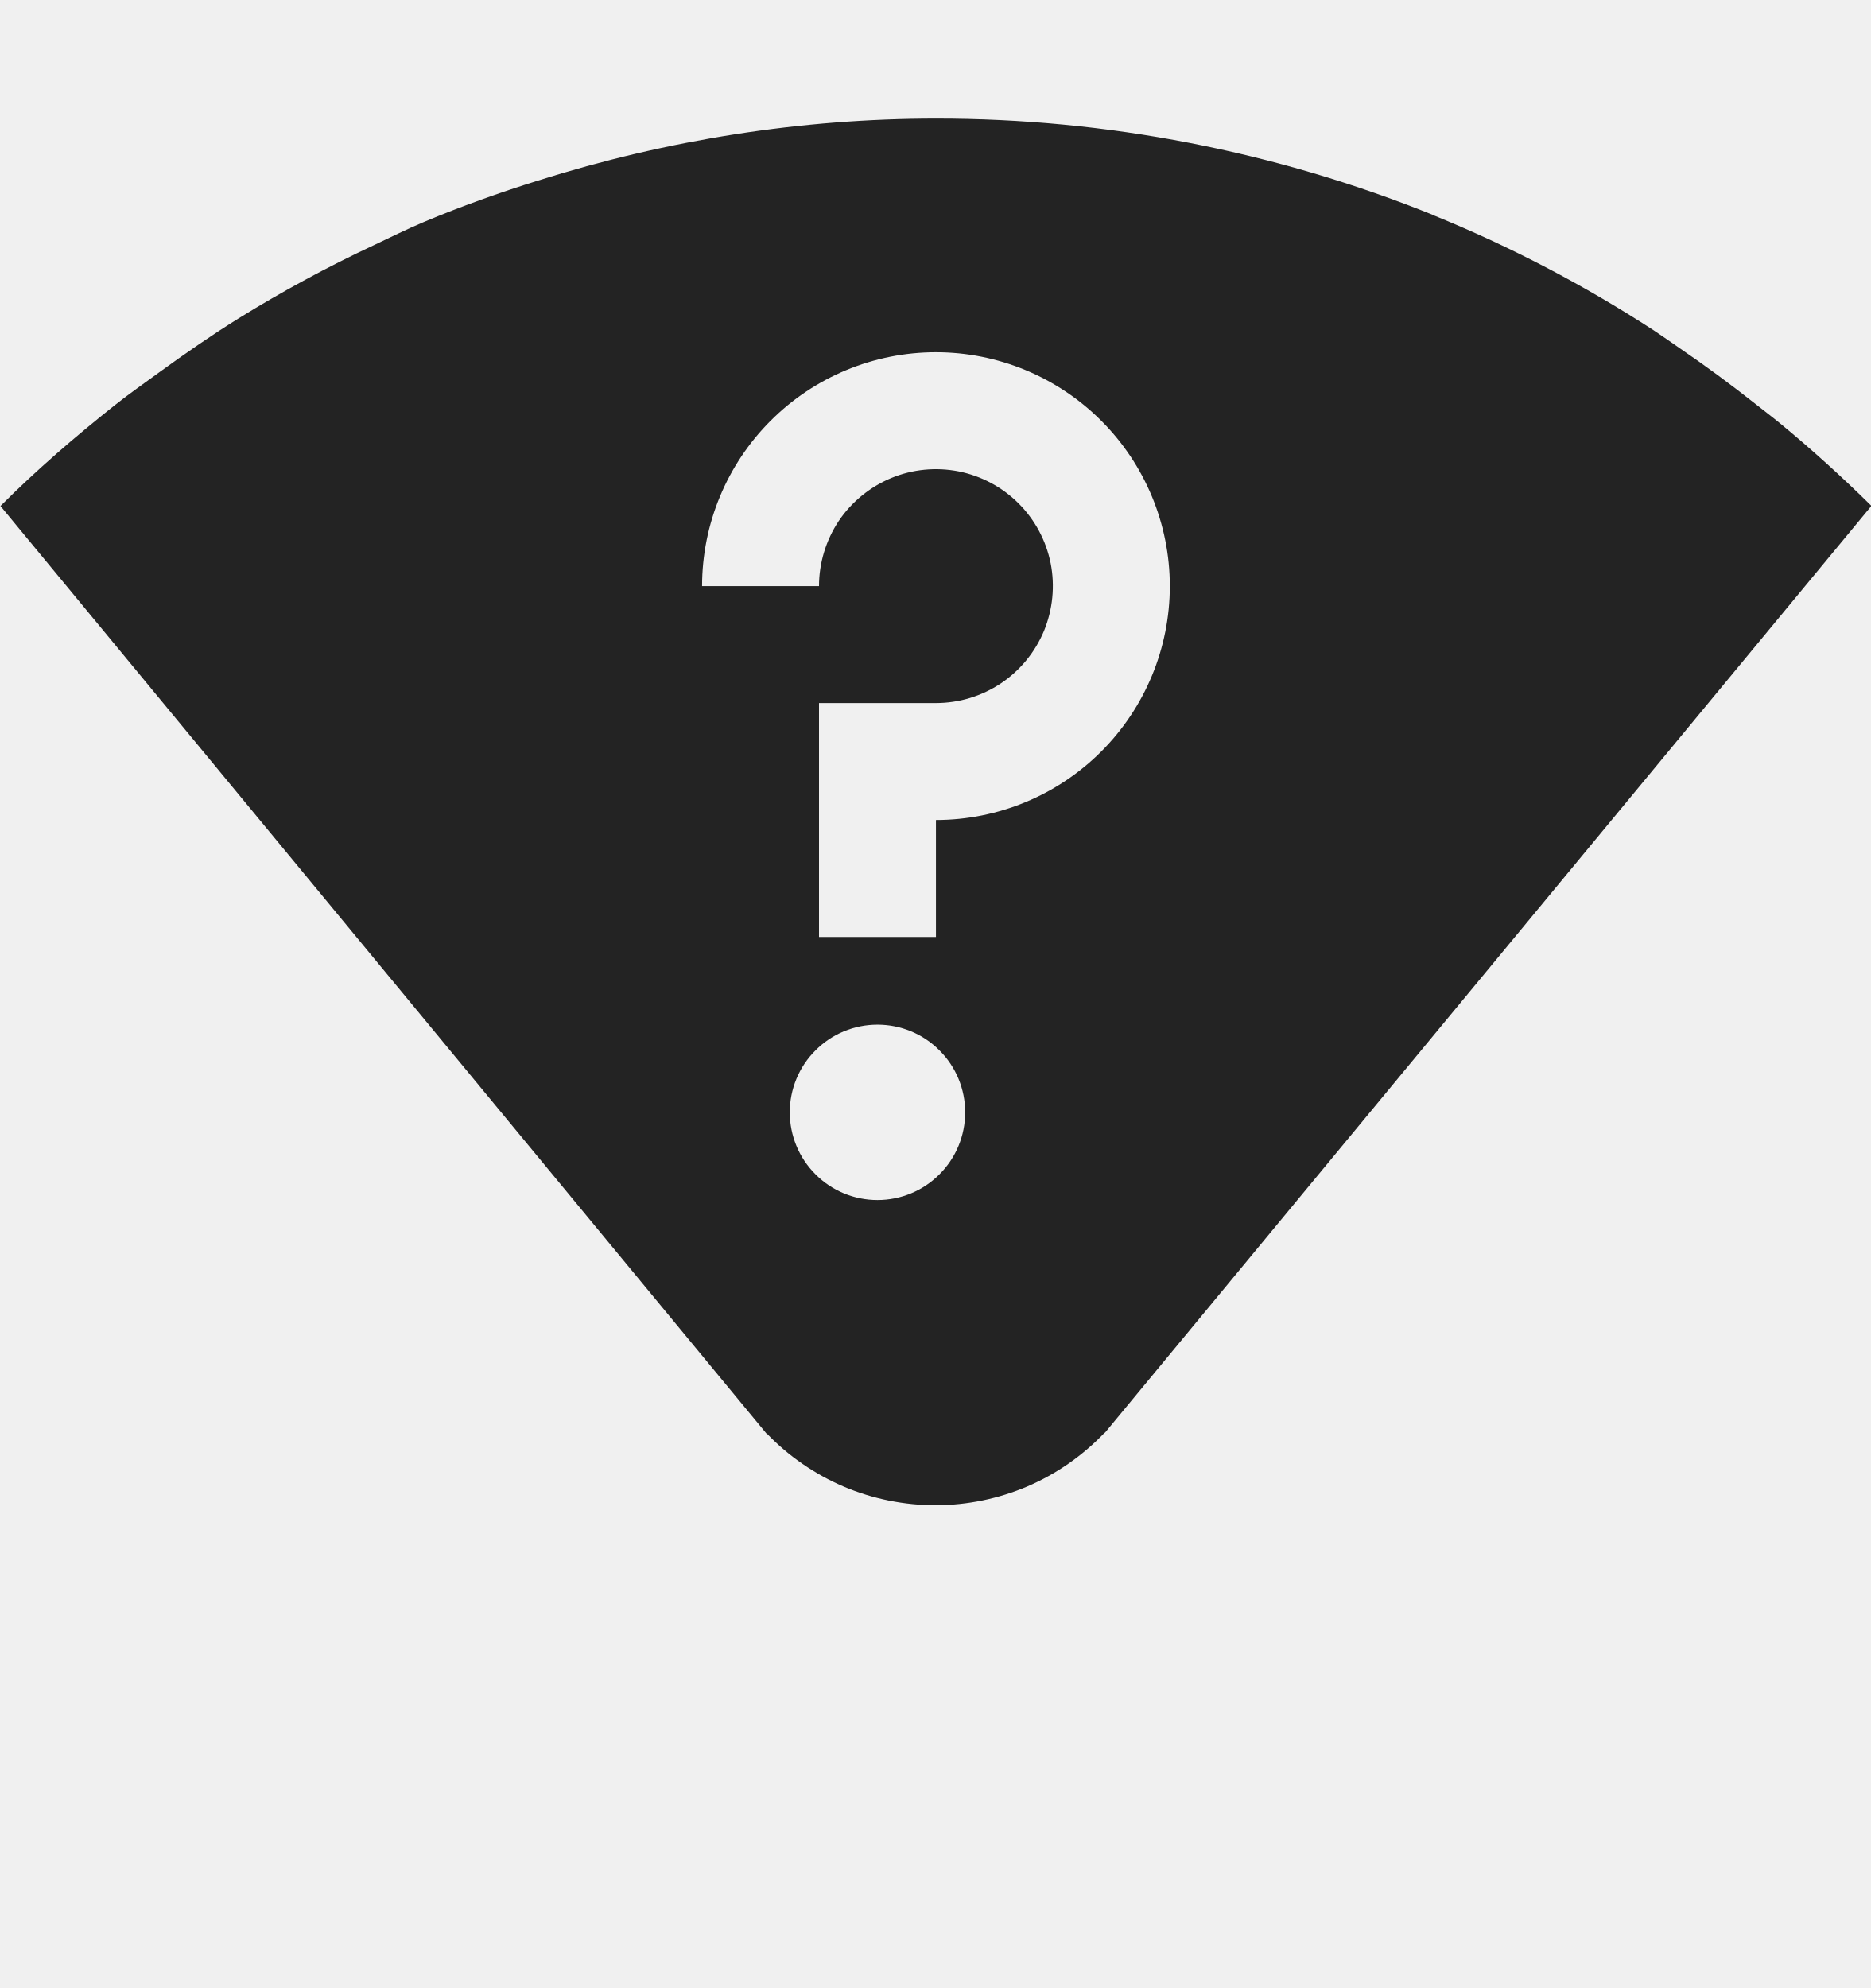
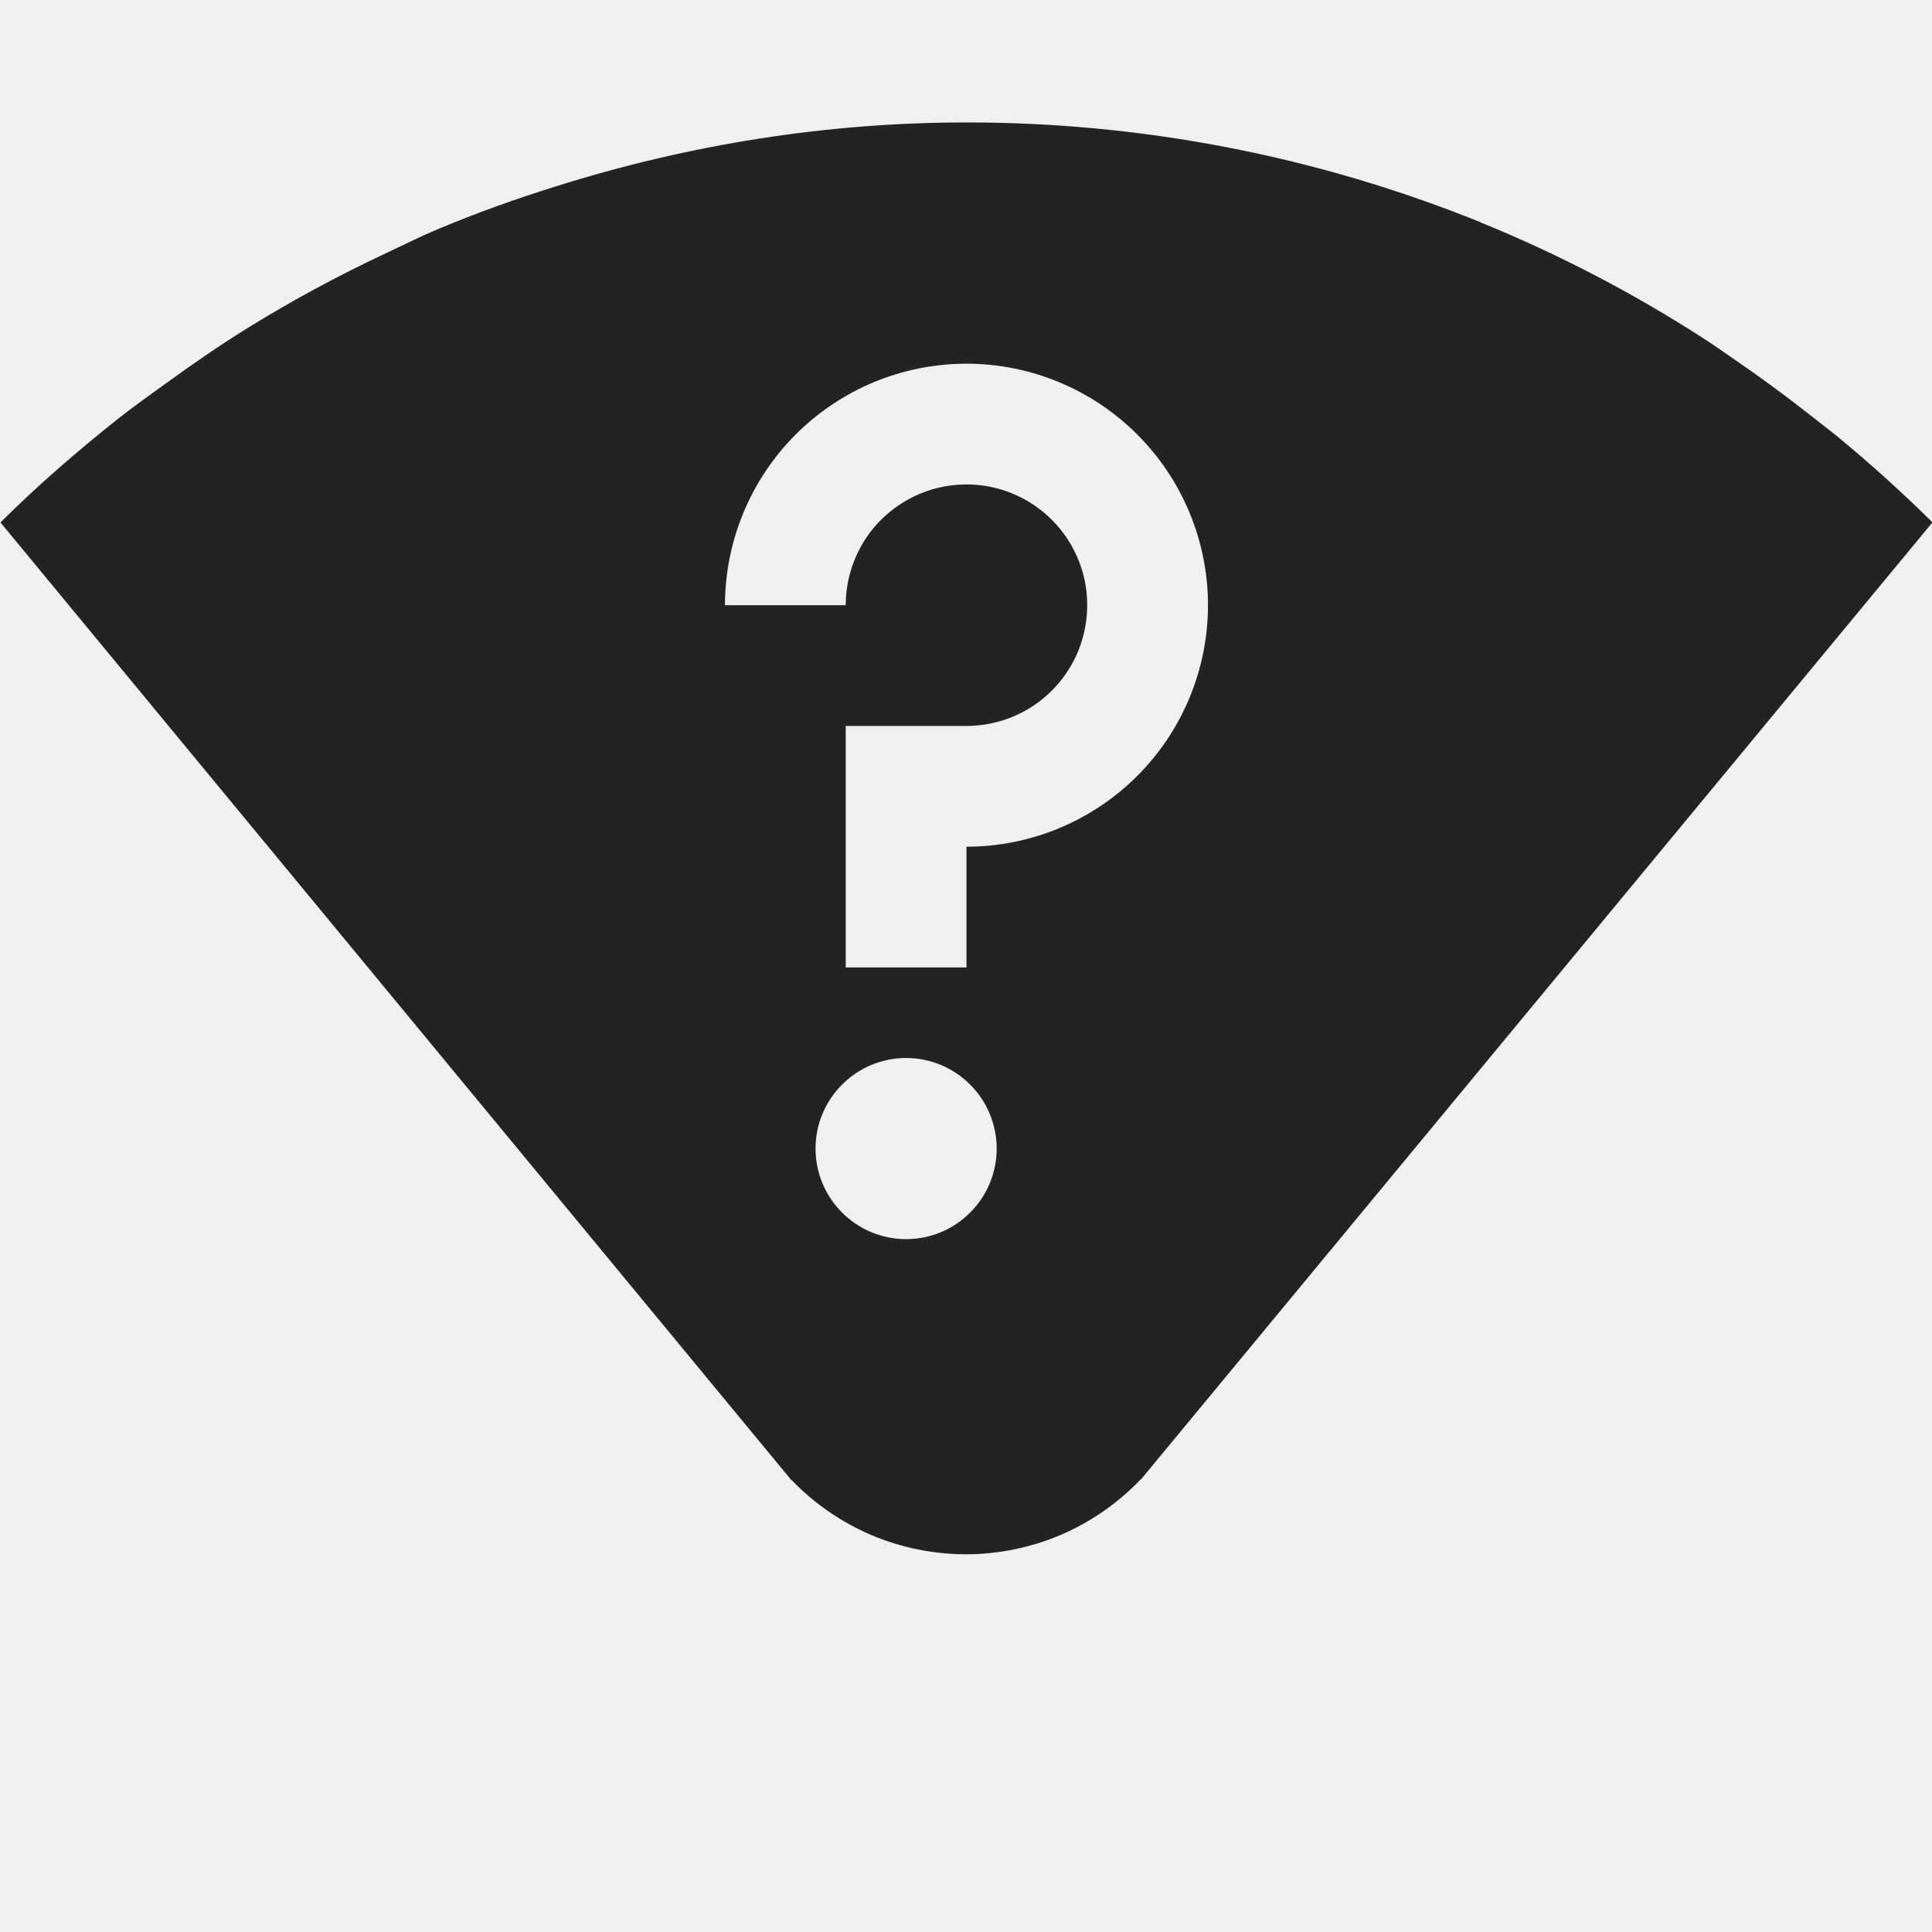
- <svg xmlns="http://www.w3.org/2000/svg" width="16" height="17" viewBox="0 0 16 17" fill="none">
+ <svg xmlns="http://www.w3.org/2000/svg" width="16" height="16" viewBox="0 0 16 16" fill="none">
  <g clip-path="url(#clip0_412_3804)">
-     <path d="M16 16.004V0.004H0V16.004H16Z" fill="#808080" fill-opacity="0.00" />
    <path d="M8.004 1.014C6.854 1.014 5.708 1.195 4.602 1.544C4.272 1.647 3.944 1.764 3.623 1.899C3.477 1.96 3.335 2.032 3.192 2.099C2.797 2.284 2.413 2.492 2.043 2.721C1.813 2.864 1.589 3.019 1.367 3.18C1.237 3.275 1.106 3.366 0.979 3.467C0.643 3.734 0.315 4.016 0.004 4.327L6.554 12.258H6.557C6.744 12.453 6.969 12.607 7.217 12.713C7.465 12.818 7.733 12.872 8.003 12.872C8.273 12.871 8.54 12.816 8.788 12.71C9.036 12.603 9.26 12.447 9.446 12.252H9.449L16.004 4.326C15.753 4.078 15.491 3.841 15.219 3.617C15.152 3.562 15.083 3.511 15.016 3.457C14.801 3.287 14.581 3.125 14.358 2.973C14.285 2.923 14.214 2.872 14.141 2.824C13.547 2.438 12.918 2.109 12.262 1.842L12.26 1.84C10.908 1.294 9.463 1.013 8.004 1.014ZM8.004 3.012C8.534 3.012 9.043 3.223 9.418 3.598C9.793 3.973 10.004 4.482 10.004 5.012C10.004 5.542 9.793 6.051 9.418 6.426C9.043 6.801 8.534 7.012 8.004 7.012V8.012H7.004V6.012H8.004C8.202 6.012 8.395 5.953 8.559 5.844C8.724 5.734 8.852 5.577 8.928 5.395C9.003 5.212 9.023 5.011 8.985 4.817C8.946 4.623 8.851 4.445 8.711 4.305C8.571 4.165 8.393 4.07 8.199 4.031C8.005 3.993 7.804 4.012 7.621 4.088C7.439 4.164 7.282 4.292 7.172 4.456C7.063 4.621 7.004 4.814 7.004 5.012H6.004C6.004 4.482 6.215 3.973 6.59 3.598C6.965 3.223 7.473 3.012 8.004 3.012ZM7.504 8.762C7.703 8.762 7.894 8.841 8.034 8.982C8.175 9.122 8.254 9.313 8.254 9.512C8.254 9.711 8.175 9.902 8.034 10.042C7.894 10.183 7.703 10.262 7.504 10.262C7.305 10.262 7.114 10.183 6.974 10.042C6.833 9.902 6.754 9.711 6.754 9.512C6.754 9.313 6.833 9.122 6.974 8.982C7.114 8.841 7.305 8.762 7.504 8.762Z" fill="#232323" />
  </g>
  <defs>
    <clipPath id="clip0_412_3804">
      <rect width="16" height="16" fill="white" transform="translate(0 0.00402832)" />
    </clipPath>
  </defs>
</svg>
